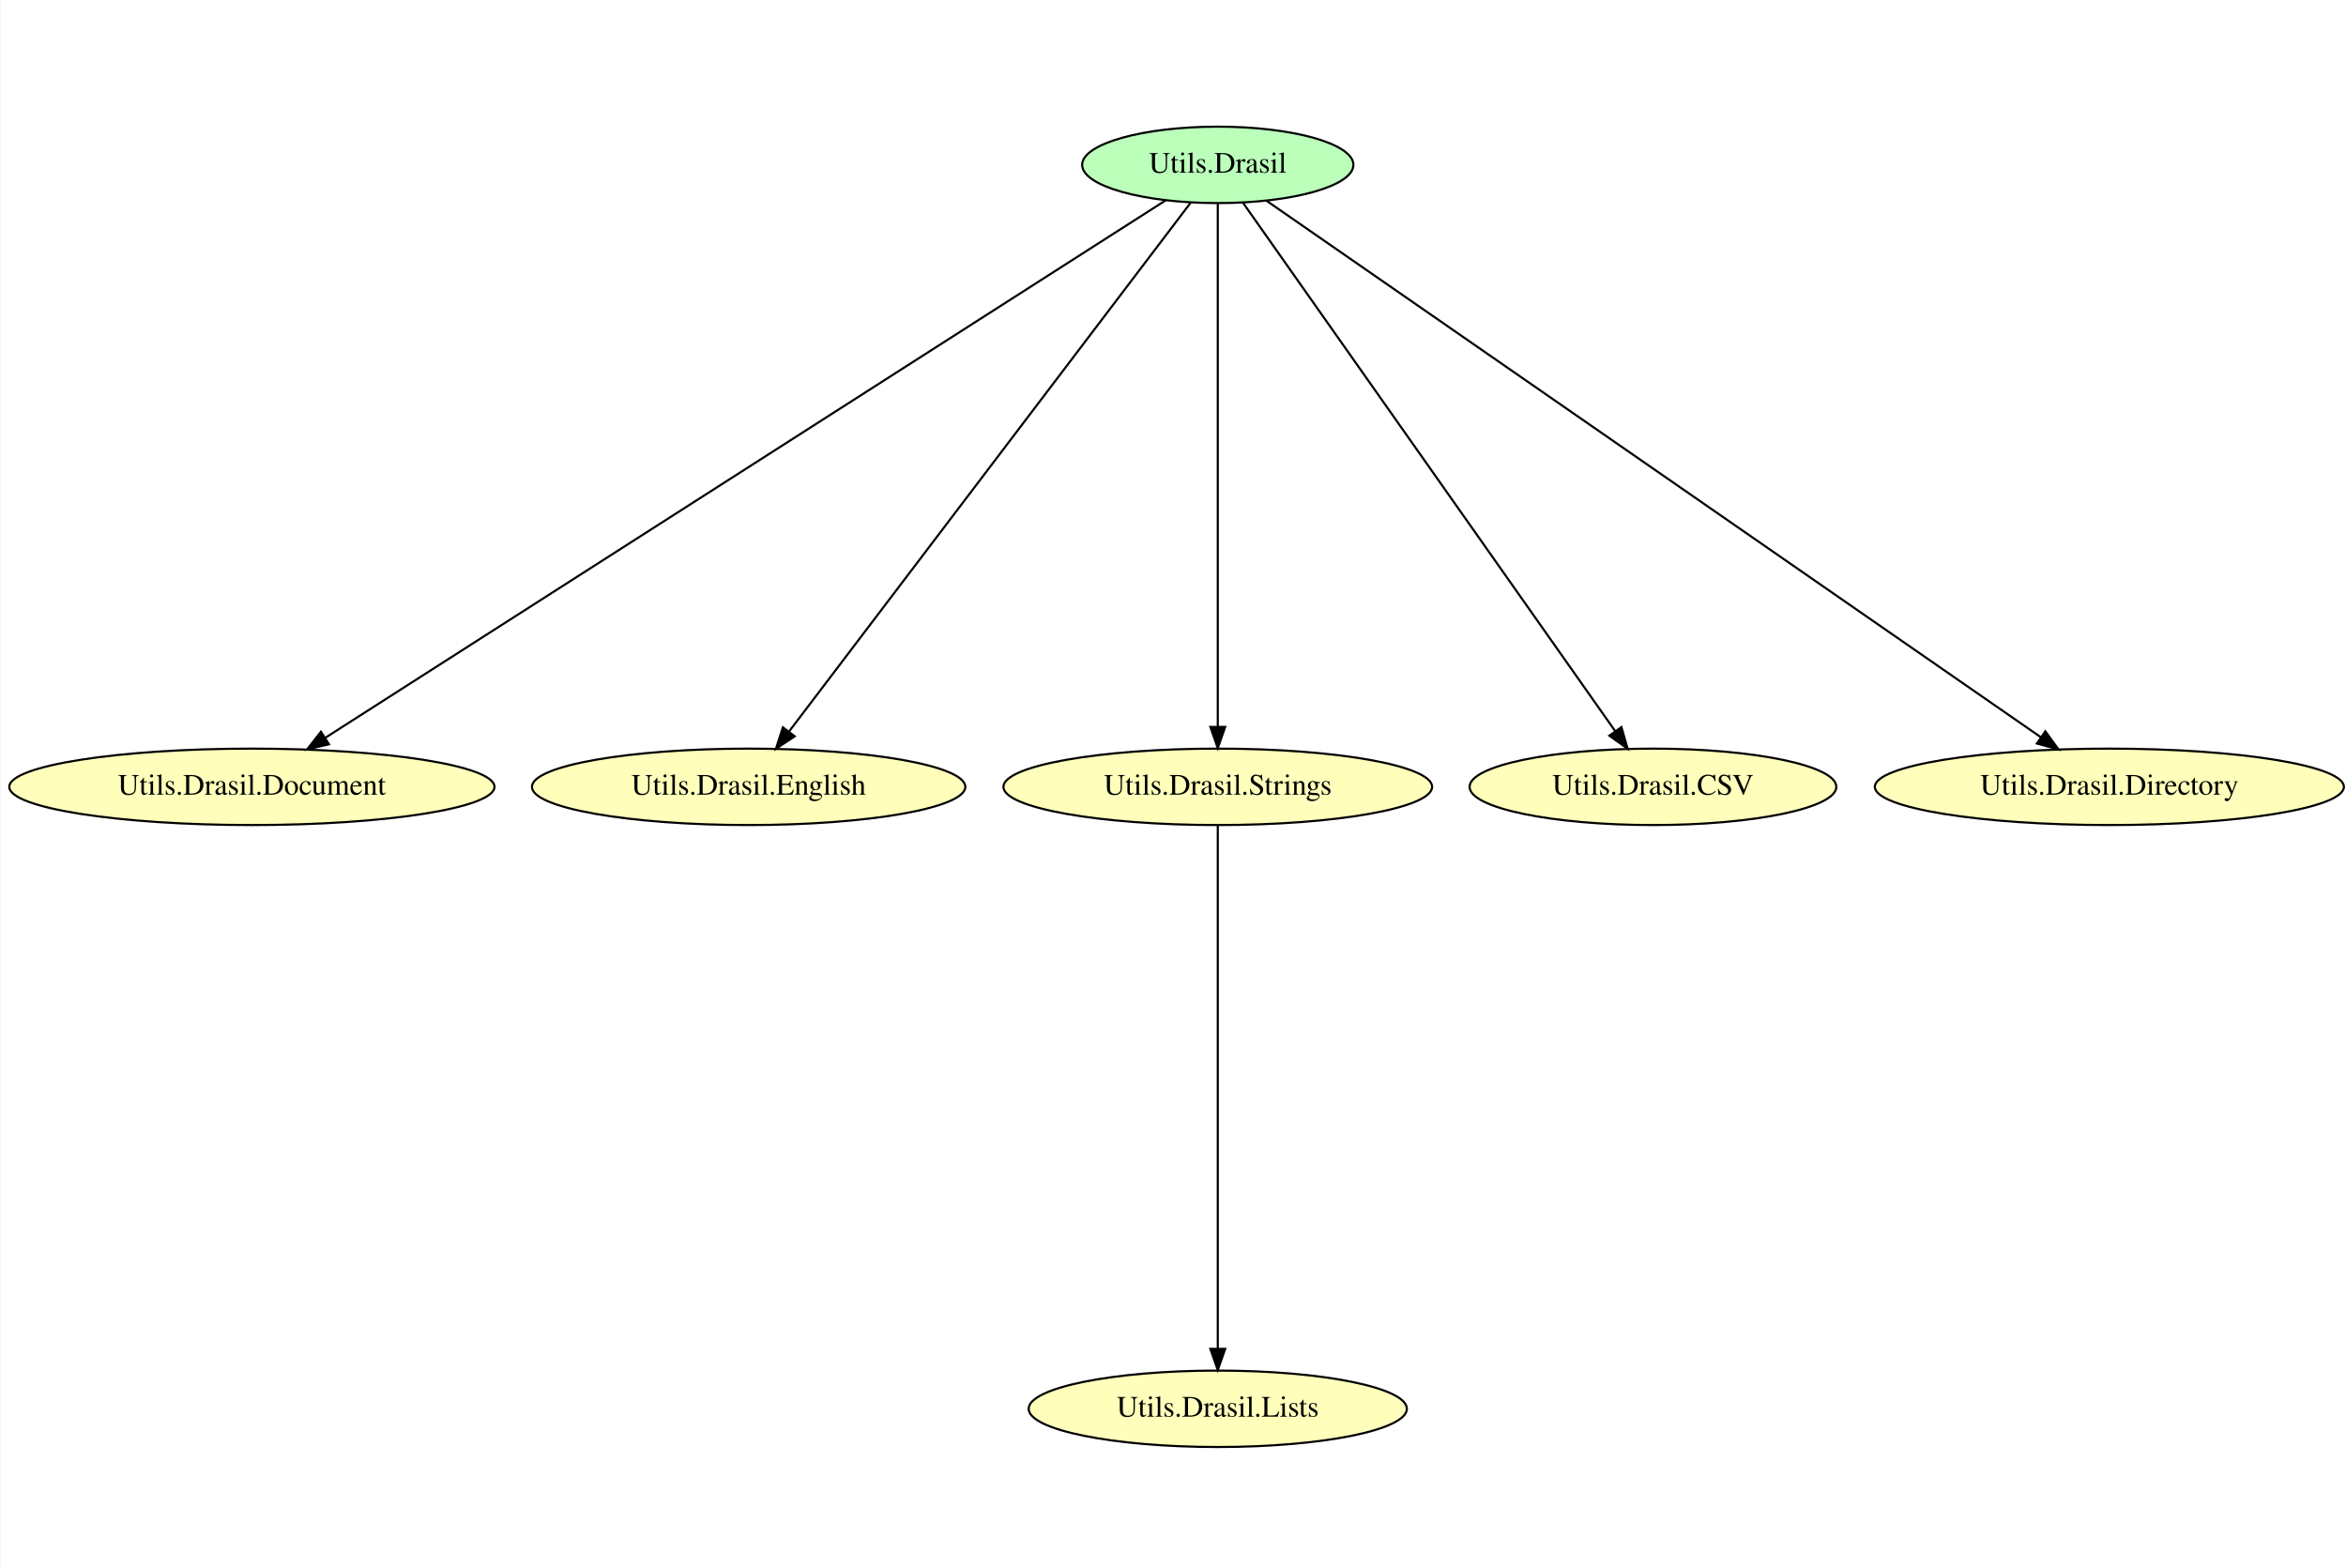
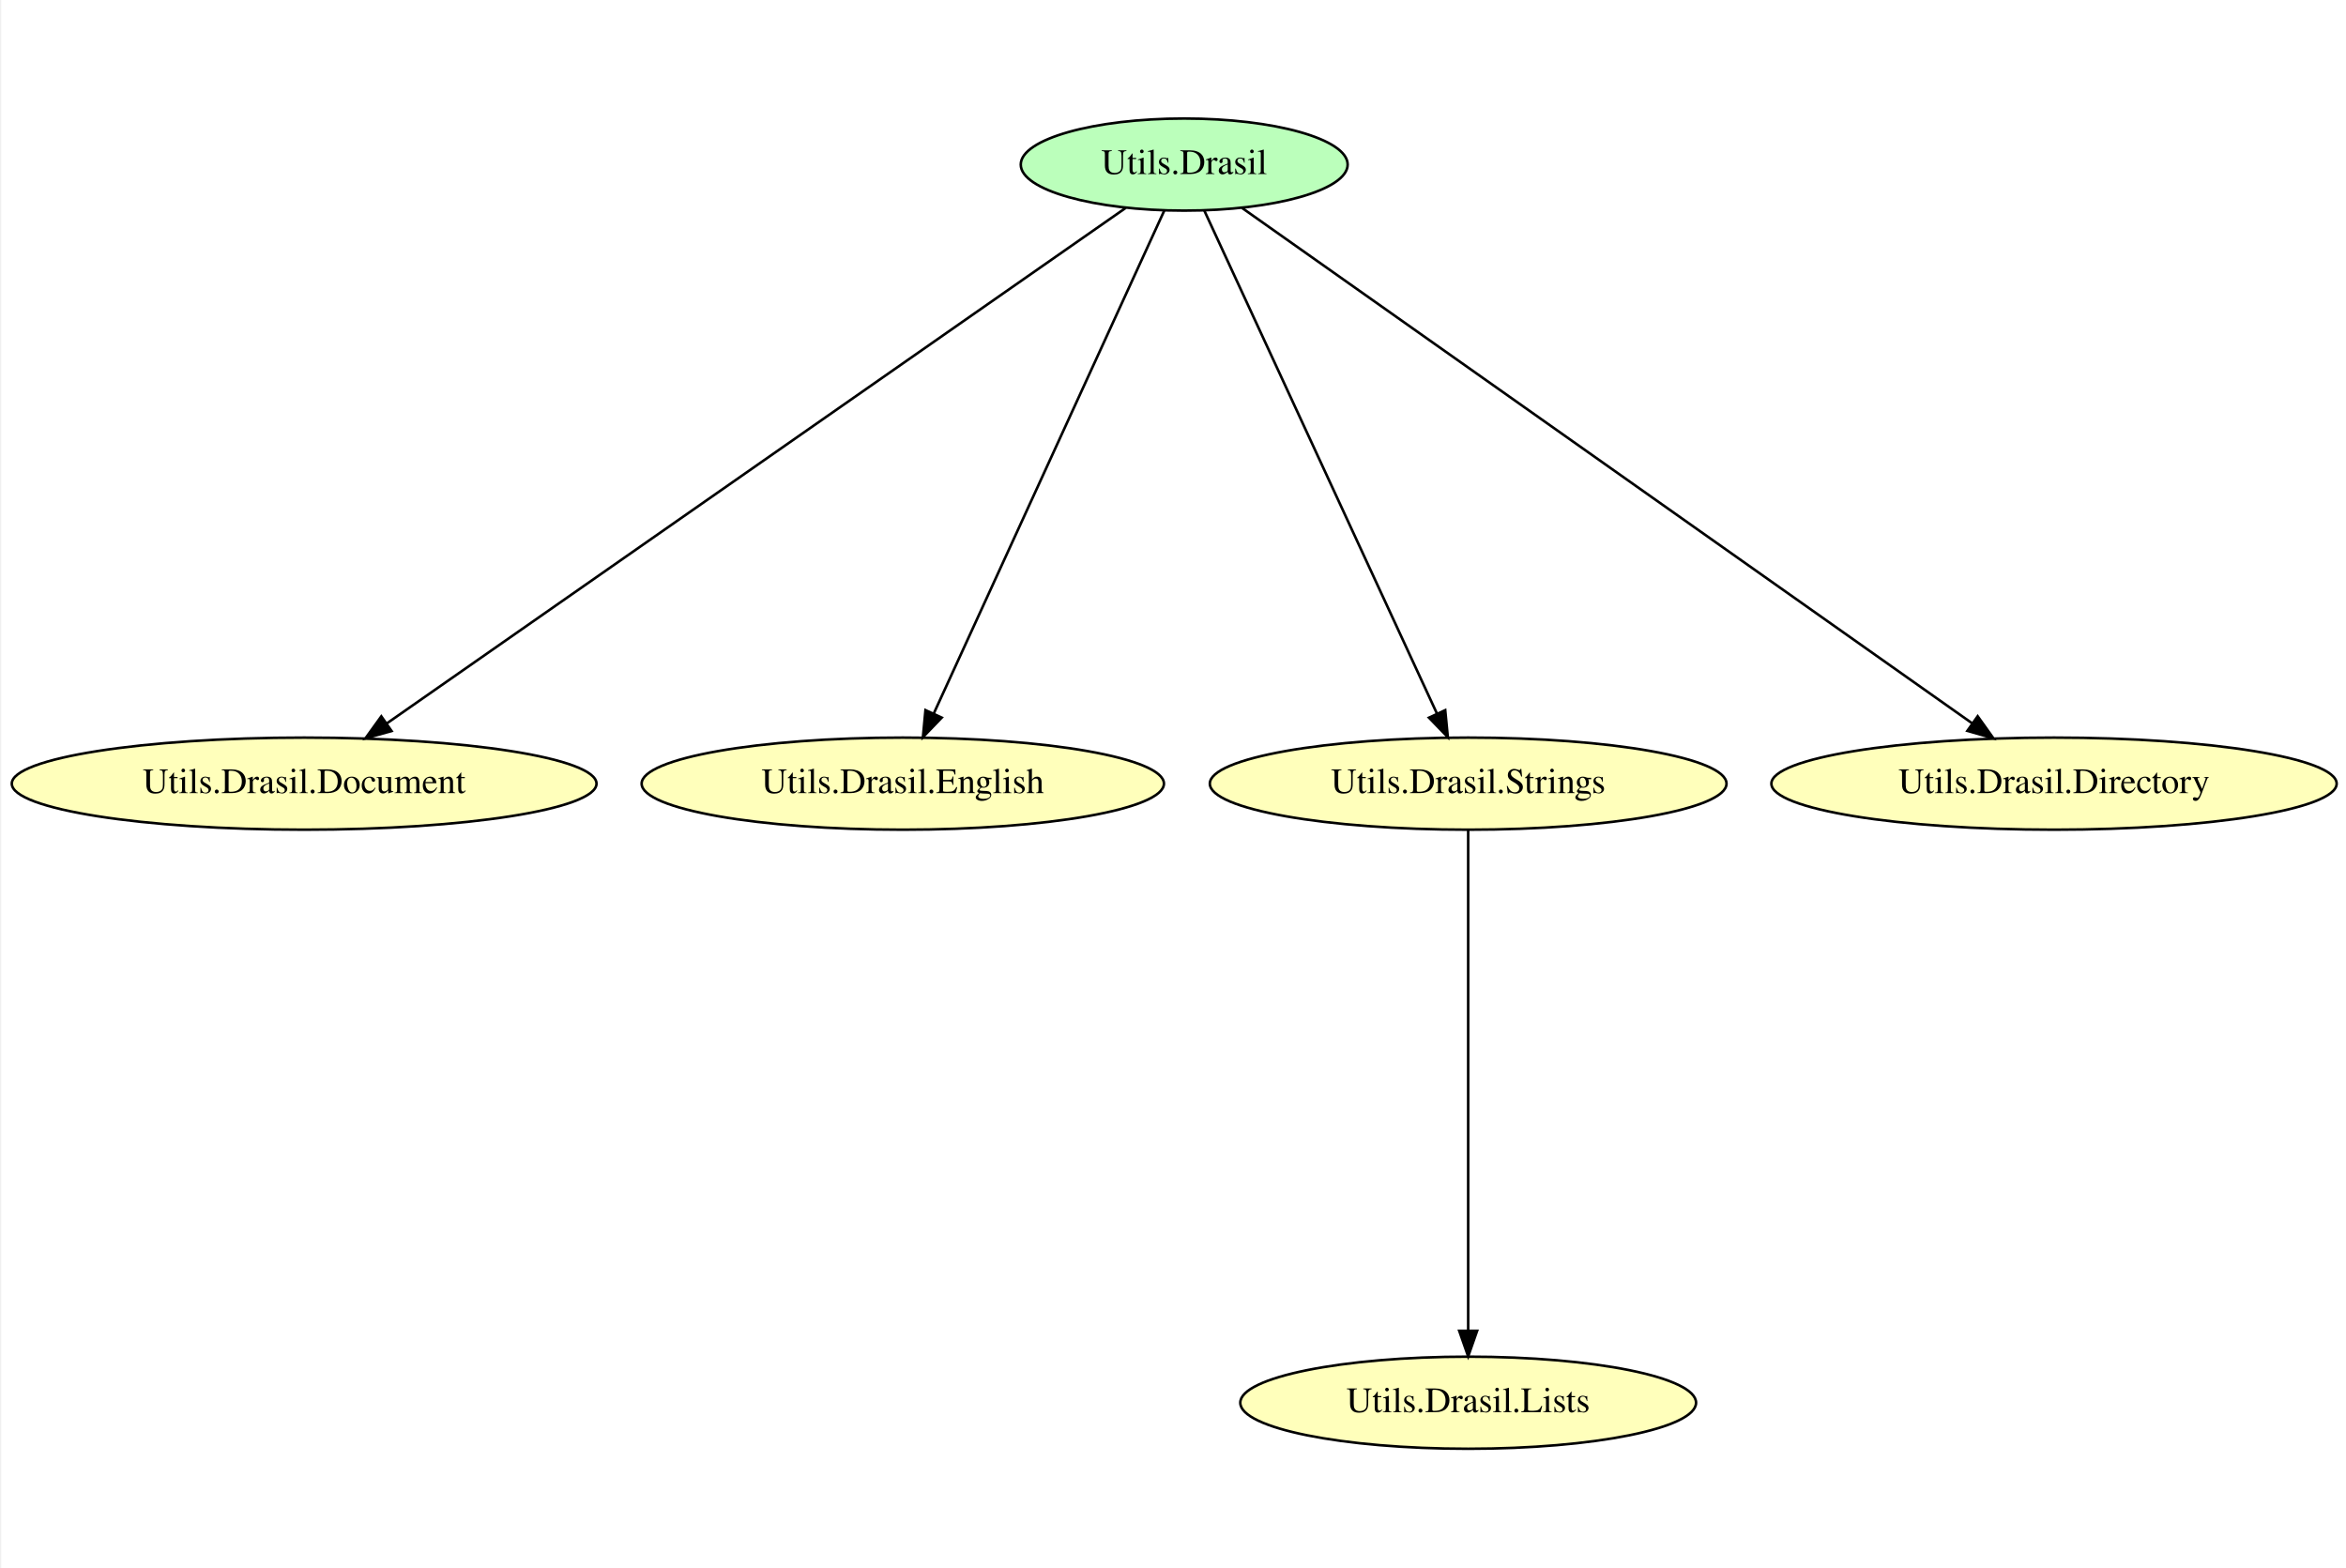
- <svg xmlns="http://www.w3.org/2000/svg" width="431pt" height="288pt" viewBox="0.00 0.00 430.79 288.00">
-   <g id="graph0" class="graph" transform="scale(0.39 0.39) rotate(0) translate(4 736.67)">
-     <polygon fill="white" stroke="transparent" points="-4,4 -4,-736.67 1103.88,-736.67 1103.88,4 -4,4" />
+ <svg xmlns="http://www.w3.org/2000/svg" width="431pt" height="288pt" viewBox="0.00 0.00 430.53 288.00">
+   <g id="graph0" class="graph" transform="scale(0.47 0.47) rotate(0) translate(4 609.33)">
+     <polygon fill="white" stroke="transparent" points="-4,4 -4,-609.33 912.88,-609.33 912.88,4 -4,4" />
    <g id="node1" class="node">
-       <ellipse fill="#bbffbb" stroke="black" cx="569.39" cy="-659" rx="63.89" ry="18" />
-       <text text-anchor="middle" x="569.39" y="-655.3" font-family="Times,serif" font-size="14.00">Utils.Drasil</text>
+       <ellipse fill="#bbffbb" stroke="black" cx="458.39" cy="-545" rx="63.89" ry="18" />
+       <text text-anchor="middle" x="458.39" y="-541.3" font-family="Times,serif" font-size="14.00">Utils.Drasil</text>
    </g>
    <g id="node2" class="node">
-       <ellipse fill="#ffffbb" stroke="black" cx="114.39" cy="-366" rx="114.28" ry="18" />
-       <text text-anchor="middle" x="114.39" y="-362.3" font-family="Times,serif" font-size="14.00">Utils.Drasil.Document</text>
+       <ellipse fill="#ffffbb" stroke="black" cx="114.39" cy="-303" rx="114.28" ry="18" />
+       <text text-anchor="middle" x="114.39" y="-299.3" font-family="Times,serif" font-size="14.00">Utils.Drasil.Document</text>
    </g>
-     <g id="edge6" class="edge">
-       <path fill="none" stroke="black" d="M544.93,-642.35C468.99,-593.79 237.15,-445.51 148.95,-389.1" />
-       <polygon fill="black" stroke="black" points="150.69,-386.06 140.38,-383.62 146.92,-391.96 150.69,-386.06" />
+     <g id="edge5" class="edge">
+       <path fill="none" stroke="black" d="M435.55,-528.07C375.98,-486.5 215.68,-374.67 146.69,-326.54" />
+       <polygon fill="black" stroke="black" points="148.56,-323.57 138.36,-320.72 144.55,-329.31 148.56,-323.57" />
    </g>
    <g id="node3" class="node">
-       <ellipse fill="#ffffbb" stroke="black" cx="348.39" cy="-366" rx="102.08" ry="18" />
-       <text text-anchor="middle" x="348.39" y="-362.3" font-family="Times,serif" font-size="14.00">Utils.Drasil.English</text>
+       <ellipse fill="#ffffbb" stroke="black" cx="348.39" cy="-303" rx="102.08" ry="18" />
+       <text text-anchor="middle" x="348.39" y="-299.3" font-family="Times,serif" font-size="14.00">Utils.Drasil.English</text>
    </g>
-     <g id="edge5" class="edge">
-       <path fill="none" stroke="black" d="M556.55,-641.1C519.4,-592.18 411.62,-450.26 367.53,-392.2" />
-       <polygon fill="black" stroke="black" points="370.1,-389.8 361.26,-383.95 364.52,-394.03 370.1,-389.8" />
+     <g id="edge4" class="edge">
+       <path fill="none" stroke="black" d="M450.65,-527.12C431.77,-485.91 383.18,-379.9 360.45,-330.31" />
+       <polygon fill="black" stroke="black" points="363.61,-328.81 356.26,-321.18 357.25,-331.73 363.61,-328.81" />
    </g>
    <g id="node4" class="node">
-       <ellipse fill="#ffffbb" stroke="black" cx="569.39" cy="-366" rx="100.98" ry="18" />
-       <text text-anchor="middle" x="569.39" y="-362.3" font-family="Times,serif" font-size="14.00">Utils.Drasil.Strings</text>
+       <ellipse fill="#ffffbb" stroke="black" cx="569.39" cy="-303" rx="100.98" ry="18" />
+       <text text-anchor="middle" x="569.39" y="-299.3" font-family="Times,serif" font-size="14.00">Utils.Drasil.Strings</text>
    </g>
-     <g id="edge4" class="edge">
-       <path fill="none" stroke="black" d="M569.39,-640.67C569.39,-591.94 569.39,-453.47 569.39,-394.32" />
-       <polygon fill="black" stroke="black" points="572.89,-394.24 569.39,-384.24 565.89,-394.24 572.89,-394.24" />
+     <g id="edge3" class="edge">
+       <path fill="none" stroke="black" d="M466.2,-527.12C485.26,-485.91 534.29,-379.9 557.22,-330.31" />
+       <polygon fill="black" stroke="black" points="560.42,-331.72 561.44,-321.18 554.07,-328.79 560.42,-331.72" />
    </g>
    <g id="node6" class="node">
-       <ellipse fill="#ffffbb" stroke="black" cx="774.39" cy="-366" rx="86.38" ry="18" />
-       <text text-anchor="middle" x="774.39" y="-362.3" font-family="Times,serif" font-size="14.00">Utils.Drasil.CSV</text>
-     </g>
-     <g id="edge3" class="edge">
-       <path fill="none" stroke="black" d="M581.3,-641.1C615.76,-592.18 715.74,-450.26 756.63,-392.2" />
-       <polygon fill="black" stroke="black" points="759.55,-394.14 762.45,-383.95 753.83,-390.11 759.55,-394.14" />
-     </g>
-     <g id="node7" class="node">
-       <ellipse fill="#ffffbb" stroke="black" cx="989.39" cy="-366" rx="110.48" ry="18" />
-       <text text-anchor="middle" x="989.39" y="-362.3" font-family="Times,serif" font-size="14.00">Utils.Drasil.Directory</text>
+       <ellipse fill="#ffffbb" stroke="black" cx="798.39" cy="-303" rx="110.48" ry="18" />
+       <text text-anchor="middle" x="798.39" y="-299.3" font-family="Times,serif" font-size="14.00">Utils.Drasil.Directory</text>
    </g>
    <g id="edge2" class="edge">
-       <path fill="none" stroke="black" d="M592.27,-642.15C662.55,-593.46 875.45,-445.95 957.07,-389.4" />
-       <polygon fill="black" stroke="black" points="959.23,-392.16 965.45,-383.59 955.24,-386.4 959.23,-392.16" />
+       <path fill="none" stroke="black" d="M480.96,-528.07C539.85,-486.5 698.28,-374.67 766.46,-326.54" />
+       <polygon fill="black" stroke="black" points="768.55,-329.35 774.7,-320.72 764.51,-323.63 768.55,-329.35" />
    </g>
    <g id="node5" class="node">
-       <ellipse fill="#ffffbb" stroke="black" cx="569.39" cy="-73" rx="89.08" ry="18" />
-       <text text-anchor="middle" x="569.39" y="-69.3" font-family="Times,serif" font-size="14.00">Utils.Drasil.Lists</text>
+       <ellipse fill="#ffffbb" stroke="black" cx="569.39" cy="-61" rx="89.08" ry="18" />
+       <text text-anchor="middle" x="569.39" y="-57.3" font-family="Times,serif" font-size="14.00">Utils.Drasil.Lists</text>
    </g>
    <g id="edge1" class="edge">
-       <path fill="none" stroke="black" d="M569.39,-347.67C569.39,-298.94 569.39,-160.47 569.39,-101.32" />
-       <polygon fill="black" stroke="black" points="572.89,-101.24 569.39,-91.24 565.89,-101.24 572.89,-101.24" />
+       <path fill="none" stroke="black" d="M569.39,-284.74C569.39,-243.49 569.39,-138.9 569.39,-89.13" />
+       <polygon fill="black" stroke="black" points="572.89,-89.1 569.39,-79.1 565.89,-89.1 572.89,-89.1" />
    </g>
  </g>
</svg>
